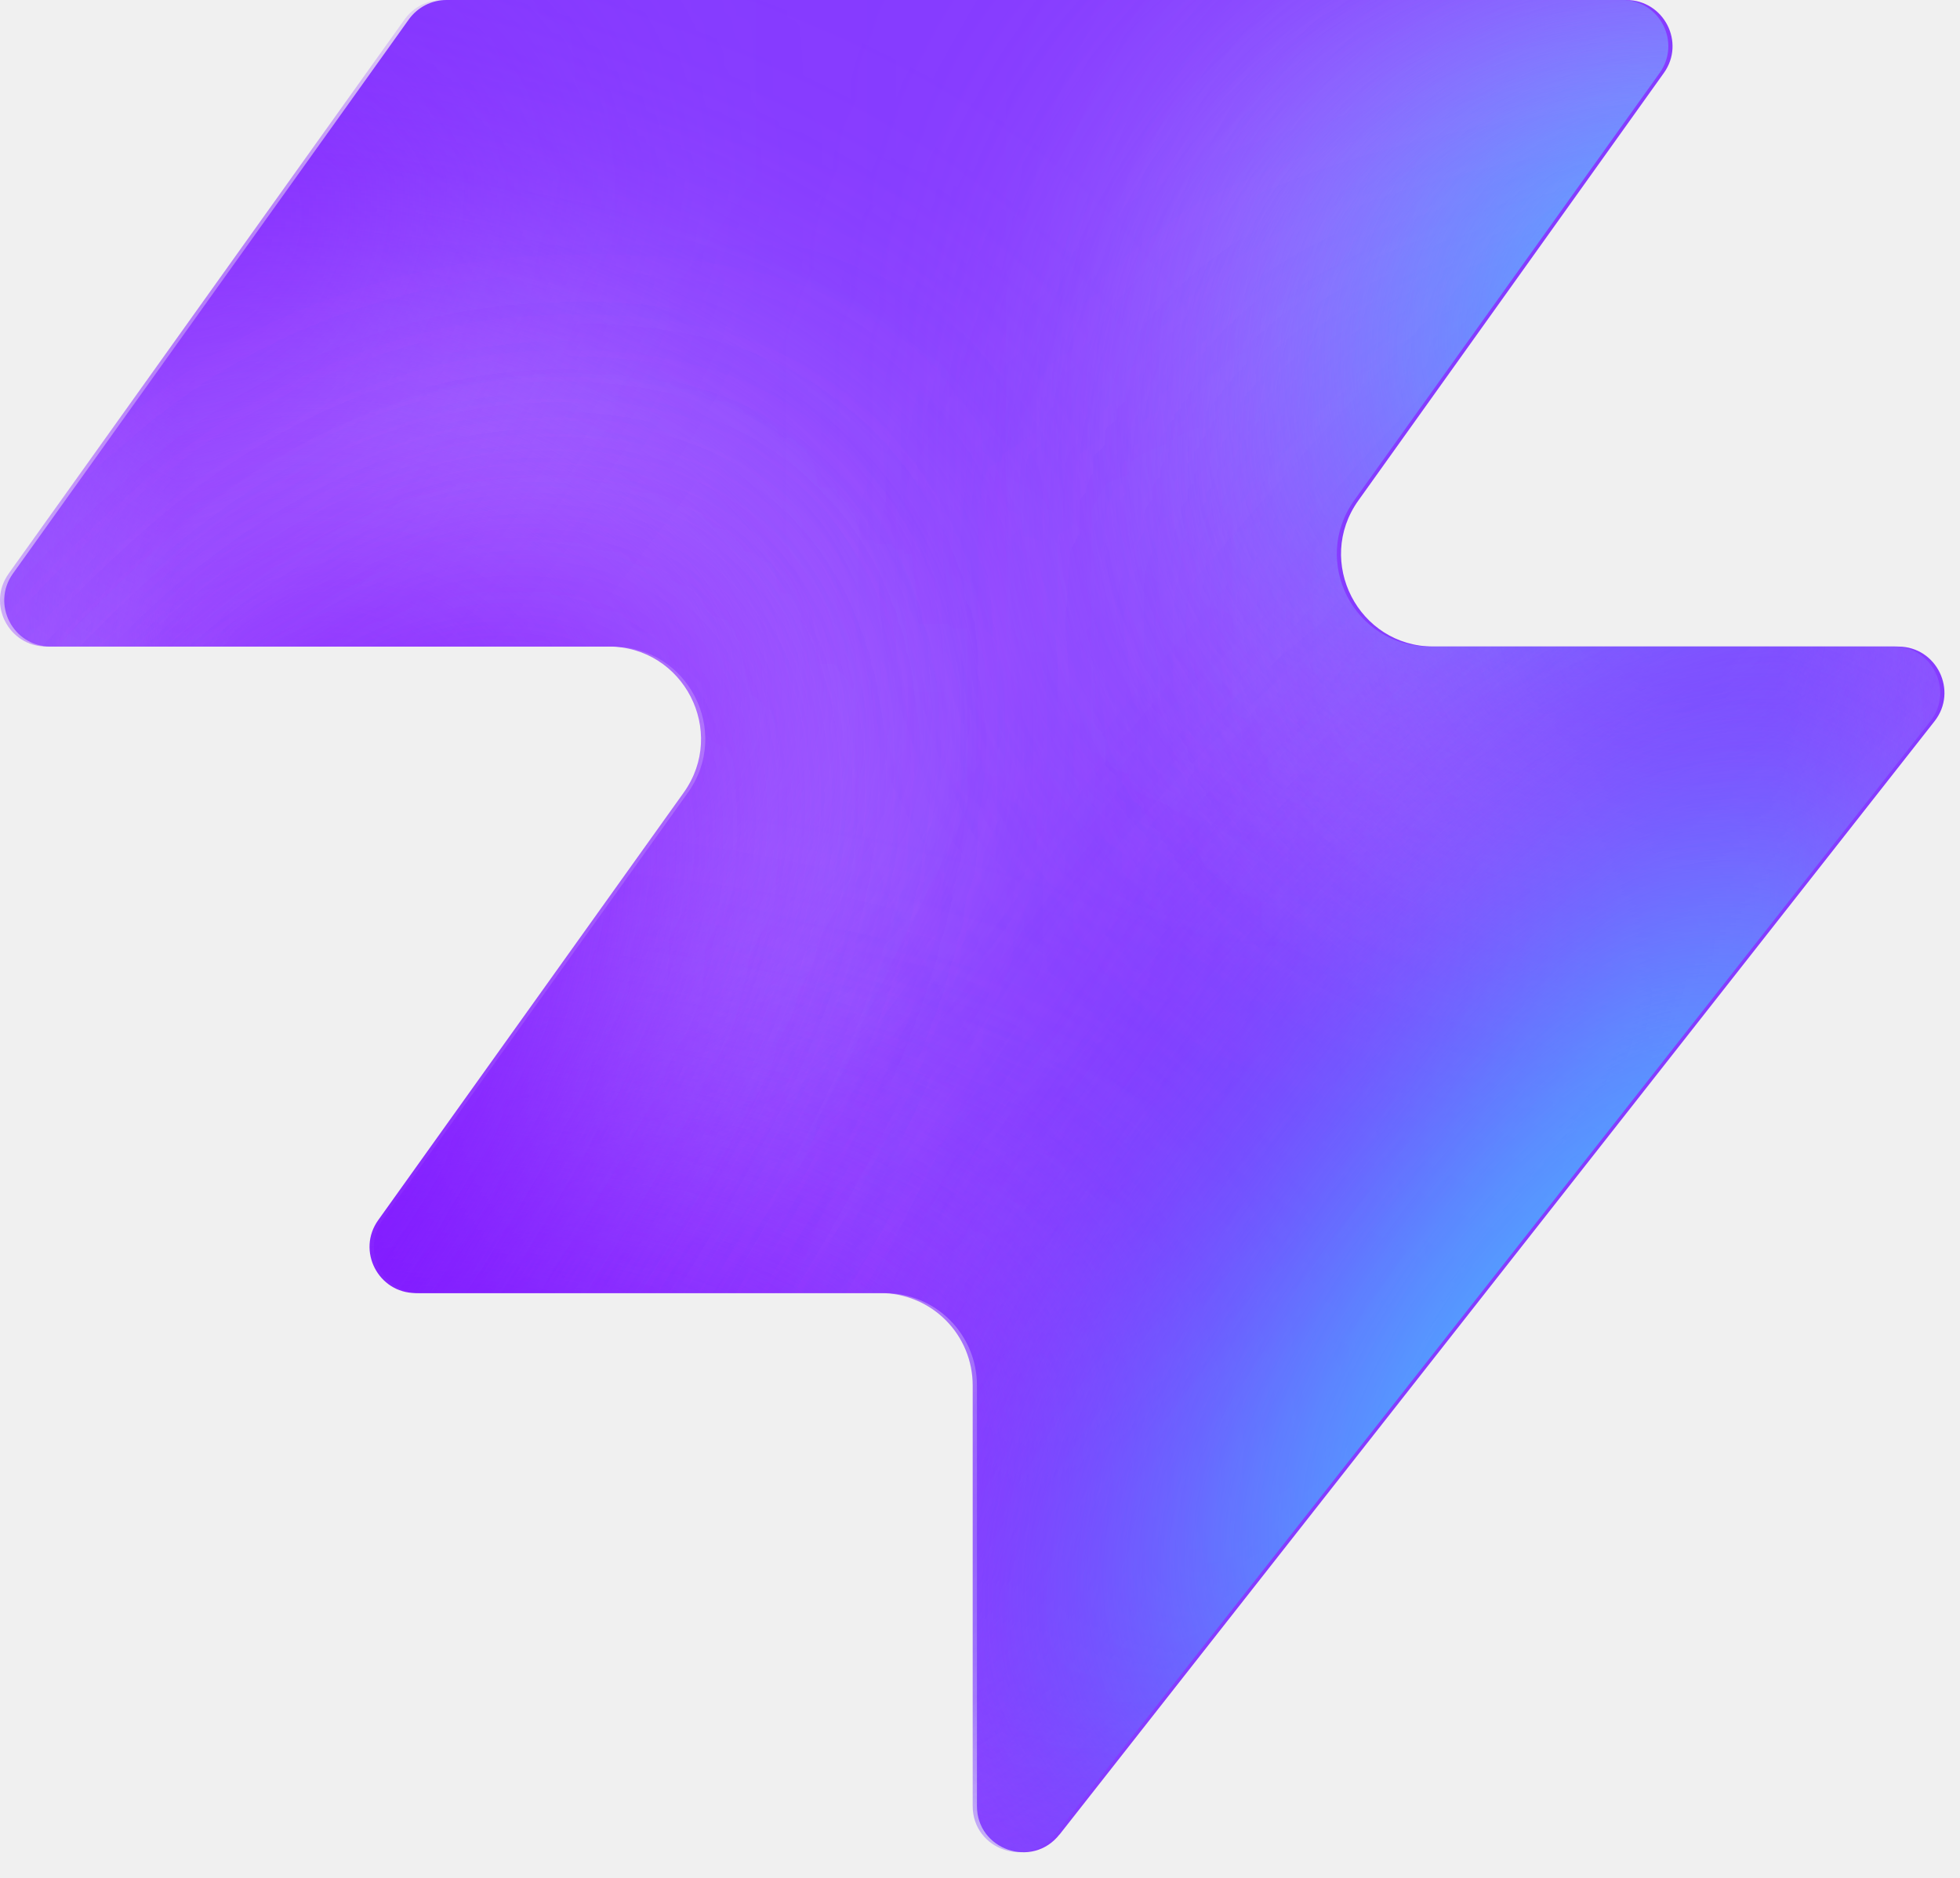
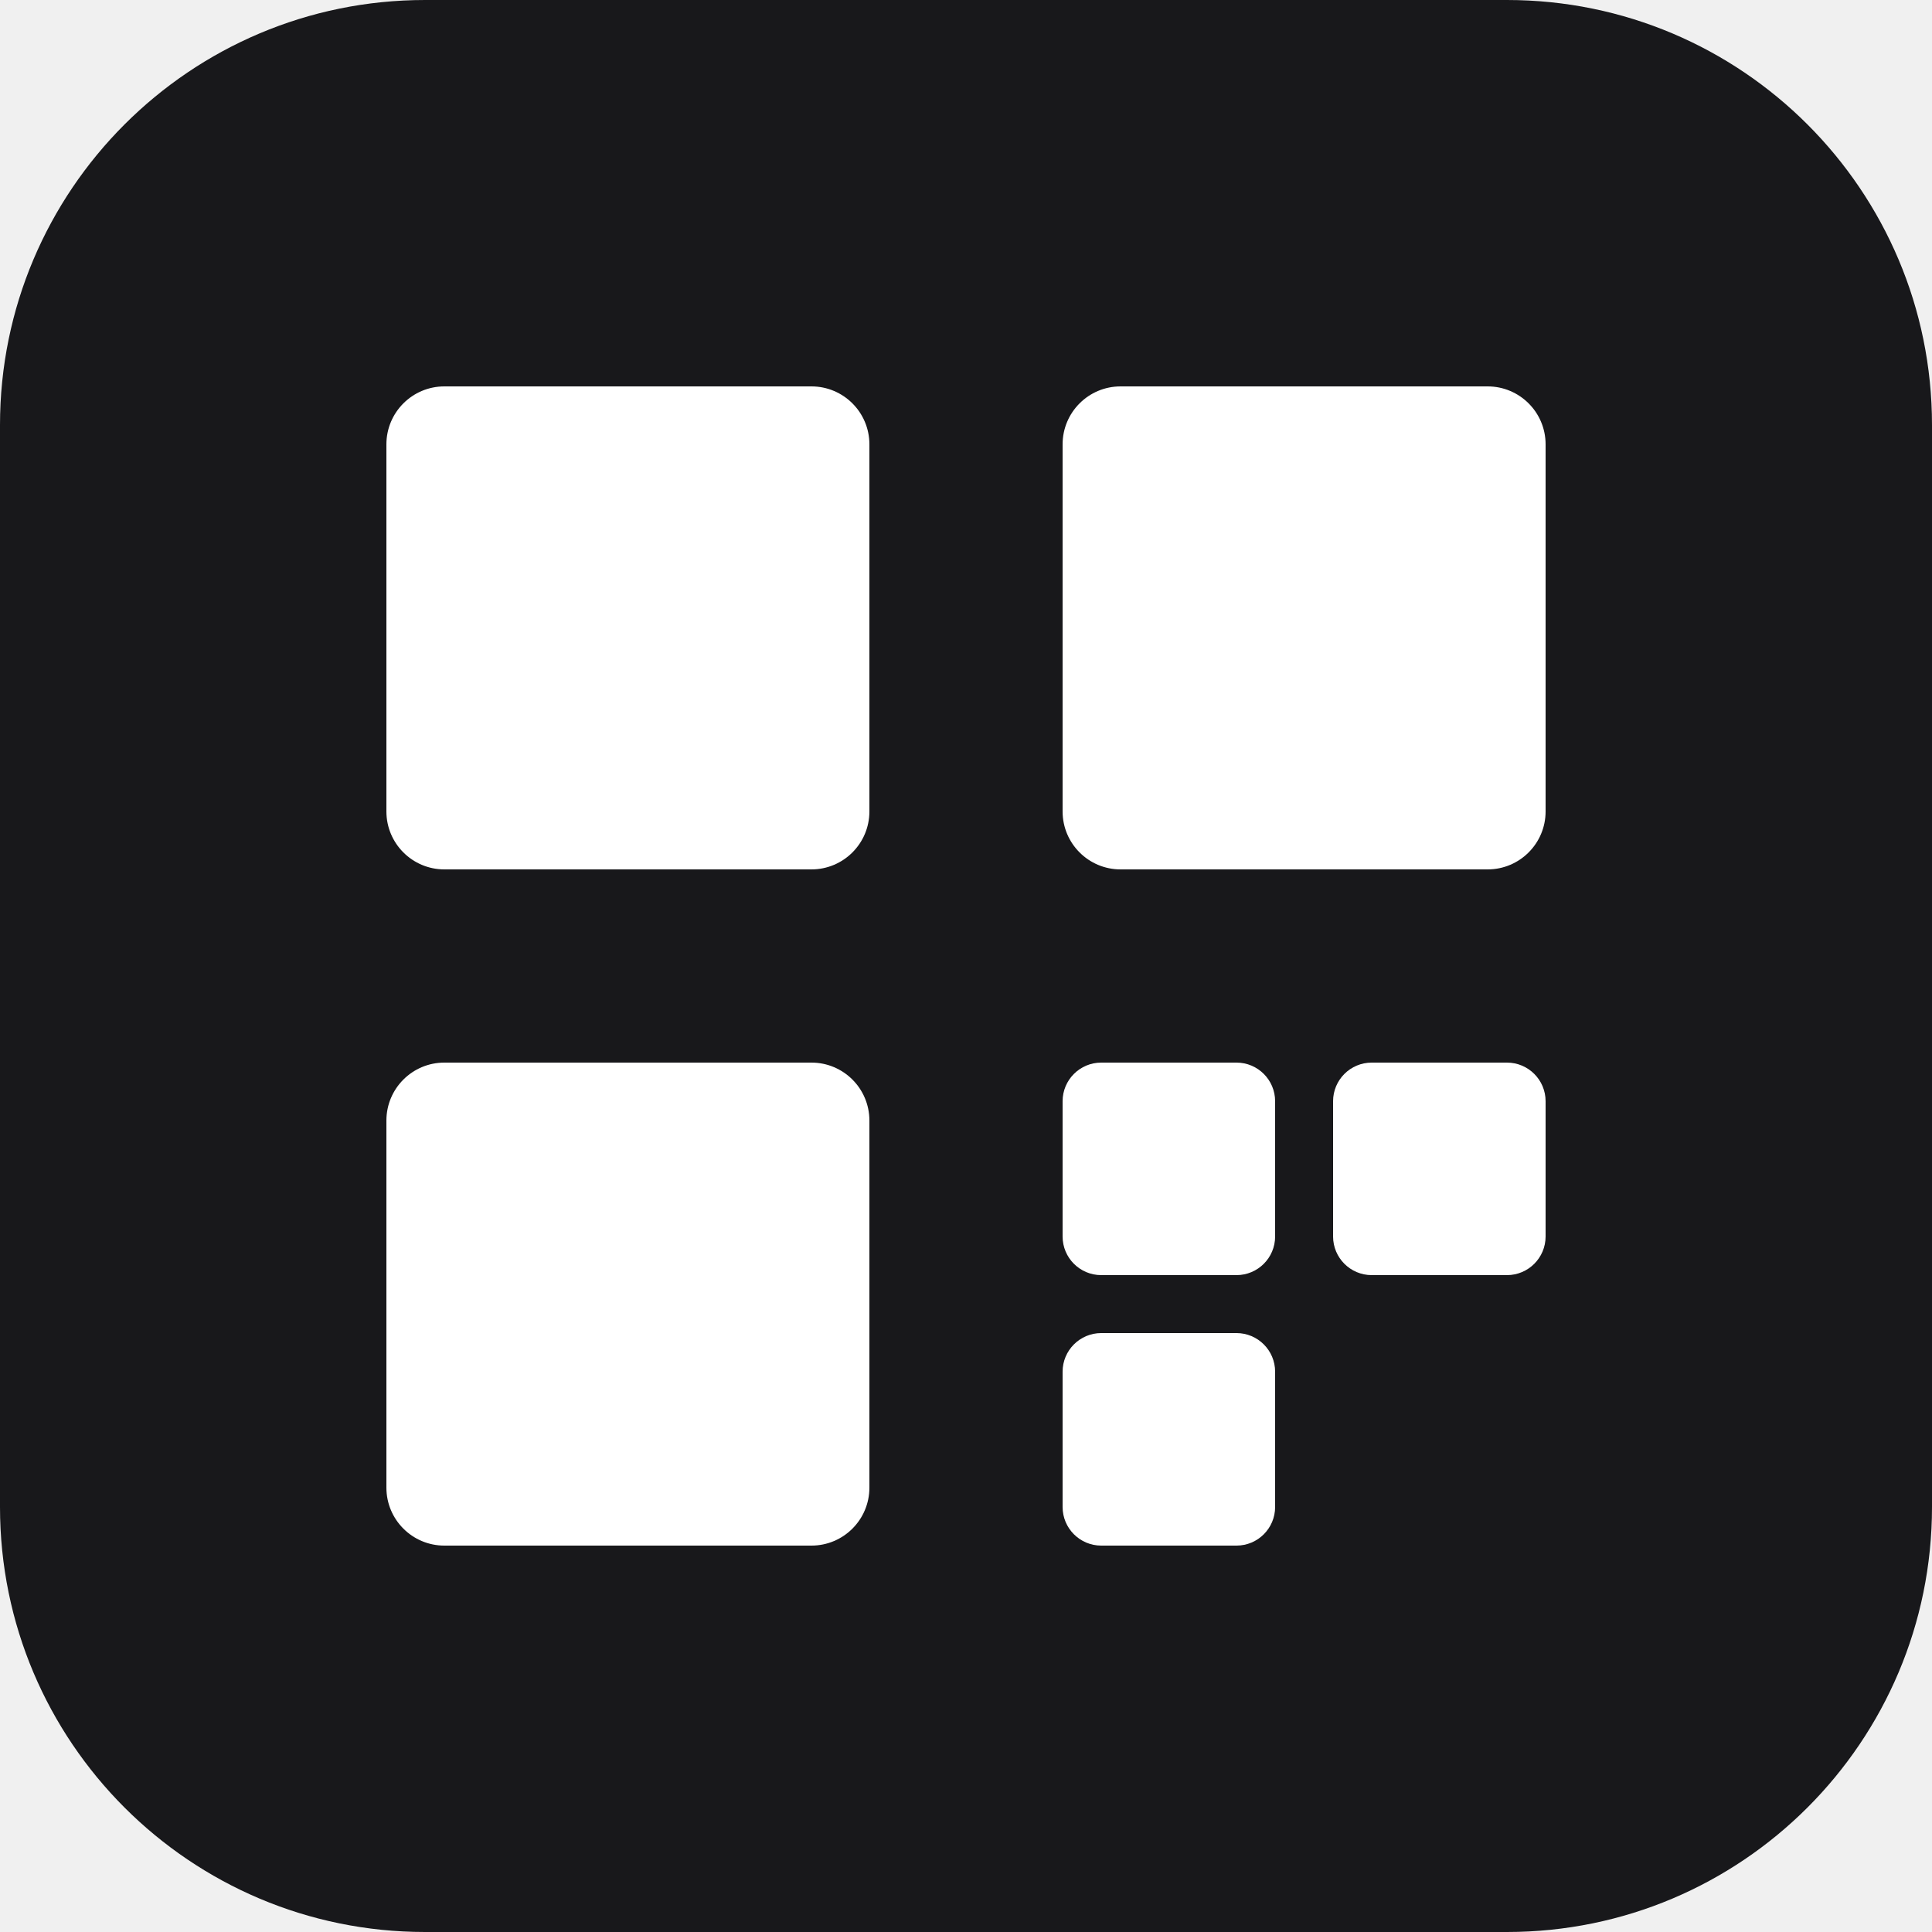
- <svg xmlns="http://www.w3.org/2000/svg" width="48" height="46" fill="none" viewBox="0 0 48 46">
-   <path fill="#863bff" d="M25.946 44.938c-.664.845-2.021.375-2.021-.698V33.937a2.26 2.26 0 0 0-2.262-2.262H10.287c-.92 0-1.456-1.04-.92-1.788l7.48-10.471c1.07-1.497 0-3.578-1.842-3.578H1.237c-.92 0-1.456-1.04-.92-1.788L10.013.474c.214-.297.556-.474.92-.474h28.894c.92 0 1.456 1.04.92 1.788l-7.48 10.471c-1.07 1.498 0 3.579 1.842 3.579h11.377c.943 0 1.473 1.088.89 1.83L25.947 44.94z" style="fill:#863bff;fill:color(display-p3 .525 .23 1);fill-opacity:1" />
-   <mask id="a" width="48" height="46" x="0" y="0" maskUnits="userSpaceOnUse" style="mask-type:alpha">
-     <path fill="#000" d="M25.842 44.938c-.664.844-2.021.375-2.021-.698V33.937a2.26 2.26 0 0 0-2.262-2.262H10.183c-.92 0-1.456-1.04-.92-1.788l7.48-10.471c1.07-1.498 0-3.579-1.842-3.579H1.133c-.92 0-1.456-1.04-.92-1.787L9.91.473c.214-.297.556-.474.92-.474h28.894c.92 0 1.456 1.04.92 1.788l-7.48 10.471c-1.07 1.498 0 3.578 1.842 3.578h11.377c.943 0 1.473 1.088.89 1.832L25.843 44.94z" style="fill:#000;fill-opacity:1" />
-   </mask>
-   <g mask="url(#a)">
-     <g filter="url(#b)">
-       <ellipse cx="5.508" cy="14.704" fill="#ede6ff" rx="5.508" ry="14.704" style="fill:#ede6ff;fill:color(display-p3 .927 .903 1);fill-opacity:1" transform="matrix(.00324 1 1 -.00324 -4.47 31.516)" />
-     </g>
-     <g filter="url(#c)">
-       <ellipse cx="10.399" cy="29.851" fill="#ede6ff" rx="10.399" ry="29.851" style="fill:#ede6ff;fill:color(display-p3 .927 .903 1);fill-opacity:1" transform="matrix(.00324 1 1 -.00324 -39.328 7.883)" />
-     </g>
-     <g filter="url(#d)">
-       <ellipse cx="5.508" cy="30.487" fill="#7e14ff" rx="5.508" ry="30.487" style="fill:#7e14ff;fill:color(display-p3 .492 .077 1);fill-opacity:1" transform="rotate(89.814 -25.913 -14.639)scale(1 -1)" />
-     </g>
-     <g filter="url(#e)">
-       <ellipse cx="5.508" cy="30.599" fill="#7e14ff" rx="5.508" ry="30.599" style="fill:#7e14ff;fill:color(display-p3 .492 .077 1);fill-opacity:1" transform="rotate(89.814 -32.644 -3.334)scale(1 -1)" />
-     </g>
-     <g filter="url(#f)">
-       <ellipse cx="5.508" cy="30.599" fill="#7e14ff" rx="5.508" ry="30.599" style="fill:#7e14ff;fill:color(display-p3 .492 .077 1);fill-opacity:1" transform="matrix(.00324 1 1 -.00324 -34.34 30.47)" />
-     </g>
-     <g filter="url(#g)">
-       <ellipse cx="14.072" cy="22.078" fill="#ede6ff" rx="14.072" ry="22.078" style="fill:#ede6ff;fill:color(display-p3 .927 .903 1);fill-opacity:1" transform="rotate(93.35 24.506 48.493)scale(-1 1)" />
-     </g>
-     <g filter="url(#h)">
-       <ellipse cx="3.47" cy="21.501" fill="#7e14ff" rx="3.47" ry="21.501" style="fill:#7e14ff;fill:color(display-p3 .492 .077 1);fill-opacity:1" transform="rotate(89.009 28.708 47.59)scale(-1 1)" />
-     </g>
-     <g filter="url(#i)">
-       <ellipse cx="3.47" cy="21.501" fill="#7e14ff" rx="3.47" ry="21.501" style="fill:#7e14ff;fill:color(display-p3 .492 .077 1);fill-opacity:1" transform="rotate(89.009 28.708 47.59)scale(-1 1)" />
-     </g>
-     <g filter="url(#j)">
-       <ellipse cx=".387" cy="8.972" fill="#7e14ff" rx="4.407" ry="29.108" style="fill:#7e14ff;fill:color(display-p3 .492 .077 1);fill-opacity:1" transform="rotate(39.51 .387 8.972)" />
-     </g>
-     <g filter="url(#k)">
-       <ellipse cx="47.523" cy="-6.092" fill="#7e14ff" rx="4.407" ry="29.108" style="fill:#7e14ff;fill:color(display-p3 .492 .077 1);fill-opacity:1" transform="rotate(37.892 47.523 -6.092)" />
-     </g>
-     <g filter="url(#l)">
-       <ellipse cx="41.412" cy="6.333" fill="#47bfff" rx="5.971" ry="9.665" style="fill:#47bfff;fill:color(display-p3 .28 .748 1);fill-opacity:1" transform="rotate(37.892 41.412 6.333)" />
-     </g>
-     <g filter="url(#m)">
-       <ellipse cx="-1.879" cy="38.332" fill="#7e14ff" rx="4.407" ry="29.108" style="fill:#7e14ff;fill:color(display-p3 .492 .077 1);fill-opacity:1" transform="rotate(37.892 -1.88 38.332)" />
-     </g>
-     <g filter="url(#n)">
-       <ellipse cx="-1.879" cy="38.332" fill="#7e14ff" rx="4.407" ry="29.108" style="fill:#7e14ff;fill:color(display-p3 .492 .077 1);fill-opacity:1" transform="rotate(37.892 -1.88 38.332)" />
-     </g>
-     <g filter="url(#o)">
-       <ellipse cx="35.651" cy="29.907" fill="#7e14ff" rx="4.407" ry="29.108" style="fill:#7e14ff;fill:color(display-p3 .492 .077 1);fill-opacity:1" transform="rotate(37.892 35.651 29.907)" />
-     </g>
-     <g filter="url(#p)">
-       <ellipse cx="38.418" cy="32.4" fill="#47bfff" rx="5.971" ry="15.297" style="fill:#47bfff;fill:color(display-p3 .28 .748 1);fill-opacity:1" transform="rotate(37.892 38.418 32.4)" />
-     </g>
-   </g>
-   <defs>
-     <filter id="b" width="60.045" height="41.654" x="-19.77" y="16.149" color-interpolation-filters="sRGB" filterUnits="userSpaceOnUse">
-       <feFlood flood-opacity="0" result="BackgroundImageFix" />
-       <feBlend in="SourceGraphic" in2="BackgroundImageFix" result="shape" />
-       <feGaussianBlur result="effect1_foregroundBlur_2002_17158" stdDeviation="7.659" />
-     </filter>
-     <filter id="c" width="90.34" height="51.437" x="-54.613" y="-7.533" color-interpolation-filters="sRGB" filterUnits="userSpaceOnUse">
-       <feFlood flood-opacity="0" result="BackgroundImageFix" />
-       <feBlend in="SourceGraphic" in2="BackgroundImageFix" result="shape" />
-       <feGaussianBlur result="effect1_foregroundBlur_2002_17158" stdDeviation="7.659" />
-     </filter>
-     <filter id="d" width="79.355" height="29.4" x="-49.64" y="2.03" color-interpolation-filters="sRGB" filterUnits="userSpaceOnUse">
-       <feFlood flood-opacity="0" result="BackgroundImageFix" />
-       <feBlend in="SourceGraphic" in2="BackgroundImageFix" result="shape" />
-       <feGaussianBlur result="effect1_foregroundBlur_2002_17158" stdDeviation="4.596" />
-     </filter>
-     <filter id="e" width="79.579" height="29.4" x="-45.045" y="20.029" color-interpolation-filters="sRGB" filterUnits="userSpaceOnUse">
-       <feFlood flood-opacity="0" result="BackgroundImageFix" />
-       <feBlend in="SourceGraphic" in2="BackgroundImageFix" result="shape" />
-       <feGaussianBlur result="effect1_foregroundBlur_2002_17158" stdDeviation="4.596" />
-     </filter>
-     <filter id="f" width="79.579" height="29.4" x="-43.513" y="21.178" color-interpolation-filters="sRGB" filterUnits="userSpaceOnUse">
-       <feFlood flood-opacity="0" result="BackgroundImageFix" />
-       <feBlend in="SourceGraphic" in2="BackgroundImageFix" result="shape" />
-       <feGaussianBlur result="effect1_foregroundBlur_2002_17158" stdDeviation="4.596" />
-     </filter>
-     <filter id="g" width="74.749" height="58.852" x="15.756" y="-17.901" color-interpolation-filters="sRGB" filterUnits="userSpaceOnUse">
-       <feFlood flood-opacity="0" result="BackgroundImageFix" />
-       <feBlend in="SourceGraphic" in2="BackgroundImageFix" result="shape" />
-       <feGaussianBlur result="effect1_foregroundBlur_2002_17158" stdDeviation="7.659" />
-     </filter>
-     <filter id="h" width="61.377" height="25.362" x="23.548" y="2.284" color-interpolation-filters="sRGB" filterUnits="userSpaceOnUse">
-       <feFlood flood-opacity="0" result="BackgroundImageFix" />
-       <feBlend in="SourceGraphic" in2="BackgroundImageFix" result="shape" />
-       <feGaussianBlur result="effect1_foregroundBlur_2002_17158" stdDeviation="4.596" />
-     </filter>
-     <filter id="i" width="61.377" height="25.362" x="23.548" y="2.284" color-interpolation-filters="sRGB" filterUnits="userSpaceOnUse">
-       <feFlood flood-opacity="0" result="BackgroundImageFix" />
-       <feBlend in="SourceGraphic" in2="BackgroundImageFix" result="shape" />
-       <feGaussianBlur result="effect1_foregroundBlur_2002_17158" stdDeviation="4.596" />
-     </filter>
-     <filter id="j" width="56.045" height="63.649" x="-27.636" y="-22.853" color-interpolation-filters="sRGB" filterUnits="userSpaceOnUse">
-       <feFlood flood-opacity="0" result="BackgroundImageFix" />
-       <feBlend in="SourceGraphic" in2="BackgroundImageFix" result="shape" />
-       <feGaussianBlur result="effect1_foregroundBlur_2002_17158" stdDeviation="4.596" />
-     </filter>
-     <filter id="k" width="54.814" height="64.646" x="20.116" y="-38.415" color-interpolation-filters="sRGB" filterUnits="userSpaceOnUse">
-       <feFlood flood-opacity="0" result="BackgroundImageFix" />
-       <feBlend in="SourceGraphic" in2="BackgroundImageFix" result="shape" />
-       <feGaussianBlur result="effect1_foregroundBlur_2002_17158" stdDeviation="4.596" />
-     </filter>
-     <filter id="l" width="33.541" height="35.313" x="24.641" y="-11.323" color-interpolation-filters="sRGB" filterUnits="userSpaceOnUse">
-       <feFlood flood-opacity="0" result="BackgroundImageFix" />
-       <feBlend in="SourceGraphic" in2="BackgroundImageFix" result="shape" />
-       <feGaussianBlur result="effect1_foregroundBlur_2002_17158" stdDeviation="4.596" />
-     </filter>
-     <filter id="m" width="54.814" height="64.646" x="-29.286" y="6.009" color-interpolation-filters="sRGB" filterUnits="userSpaceOnUse">
-       <feFlood flood-opacity="0" result="BackgroundImageFix" />
-       <feBlend in="SourceGraphic" in2="BackgroundImageFix" result="shape" />
-       <feGaussianBlur result="effect1_foregroundBlur_2002_17158" stdDeviation="4.596" />
-     </filter>
-     <filter id="n" width="54.814" height="64.646" x="-29.286" y="6.009" color-interpolation-filters="sRGB" filterUnits="userSpaceOnUse">
-       <feFlood flood-opacity="0" result="BackgroundImageFix" />
-       <feBlend in="SourceGraphic" in2="BackgroundImageFix" result="shape" />
-       <feGaussianBlur result="effect1_foregroundBlur_2002_17158" stdDeviation="4.596" />
-     </filter>
-     <filter id="o" width="54.814" height="64.646" x="8.244" y="-2.416" color-interpolation-filters="sRGB" filterUnits="userSpaceOnUse">
-       <feFlood flood-opacity="0" result="BackgroundImageFix" />
-       <feBlend in="SourceGraphic" in2="BackgroundImageFix" result="shape" />
-       <feGaussianBlur result="effect1_foregroundBlur_2002_17158" stdDeviation="4.596" />
-     </filter>
-     <filter id="p" width="39.409" height="43.623" x="18.713" y="10.588" color-interpolation-filters="sRGB" filterUnits="userSpaceOnUse">
-       <feFlood flood-opacity="0" result="BackgroundImageFix" />
-       <feBlend in="SourceGraphic" in2="BackgroundImageFix" result="shape" />
-       <feGaussianBlur result="effect1_foregroundBlur_2002_17158" stdDeviation="4.596" />
-     </filter>
-   </defs>
+ <svg xmlns="http://www.w3.org/2000/svg" viewBox="0 0 100 100">
+   <rect width="100" height="100" rx="22" fill="#18181b" />
+   <rect x="20" y="20" width="25" height="25" rx="3" fill="white" />
+   <rect x="55" y="20" width="25" height="25" rx="3" fill="white" />
+   <rect x="20" y="55" width="25" height="25" rx="3" fill="white" />
+   <rect x="55" y="55" width="11" height="11" rx="2" fill="white" />
+   <rect x="69" y="55" width="11" height="11" rx="2" fill="white" />
+   <rect x="55" y="69" width="11" height="11" rx="2" fill="white" />
</svg>
